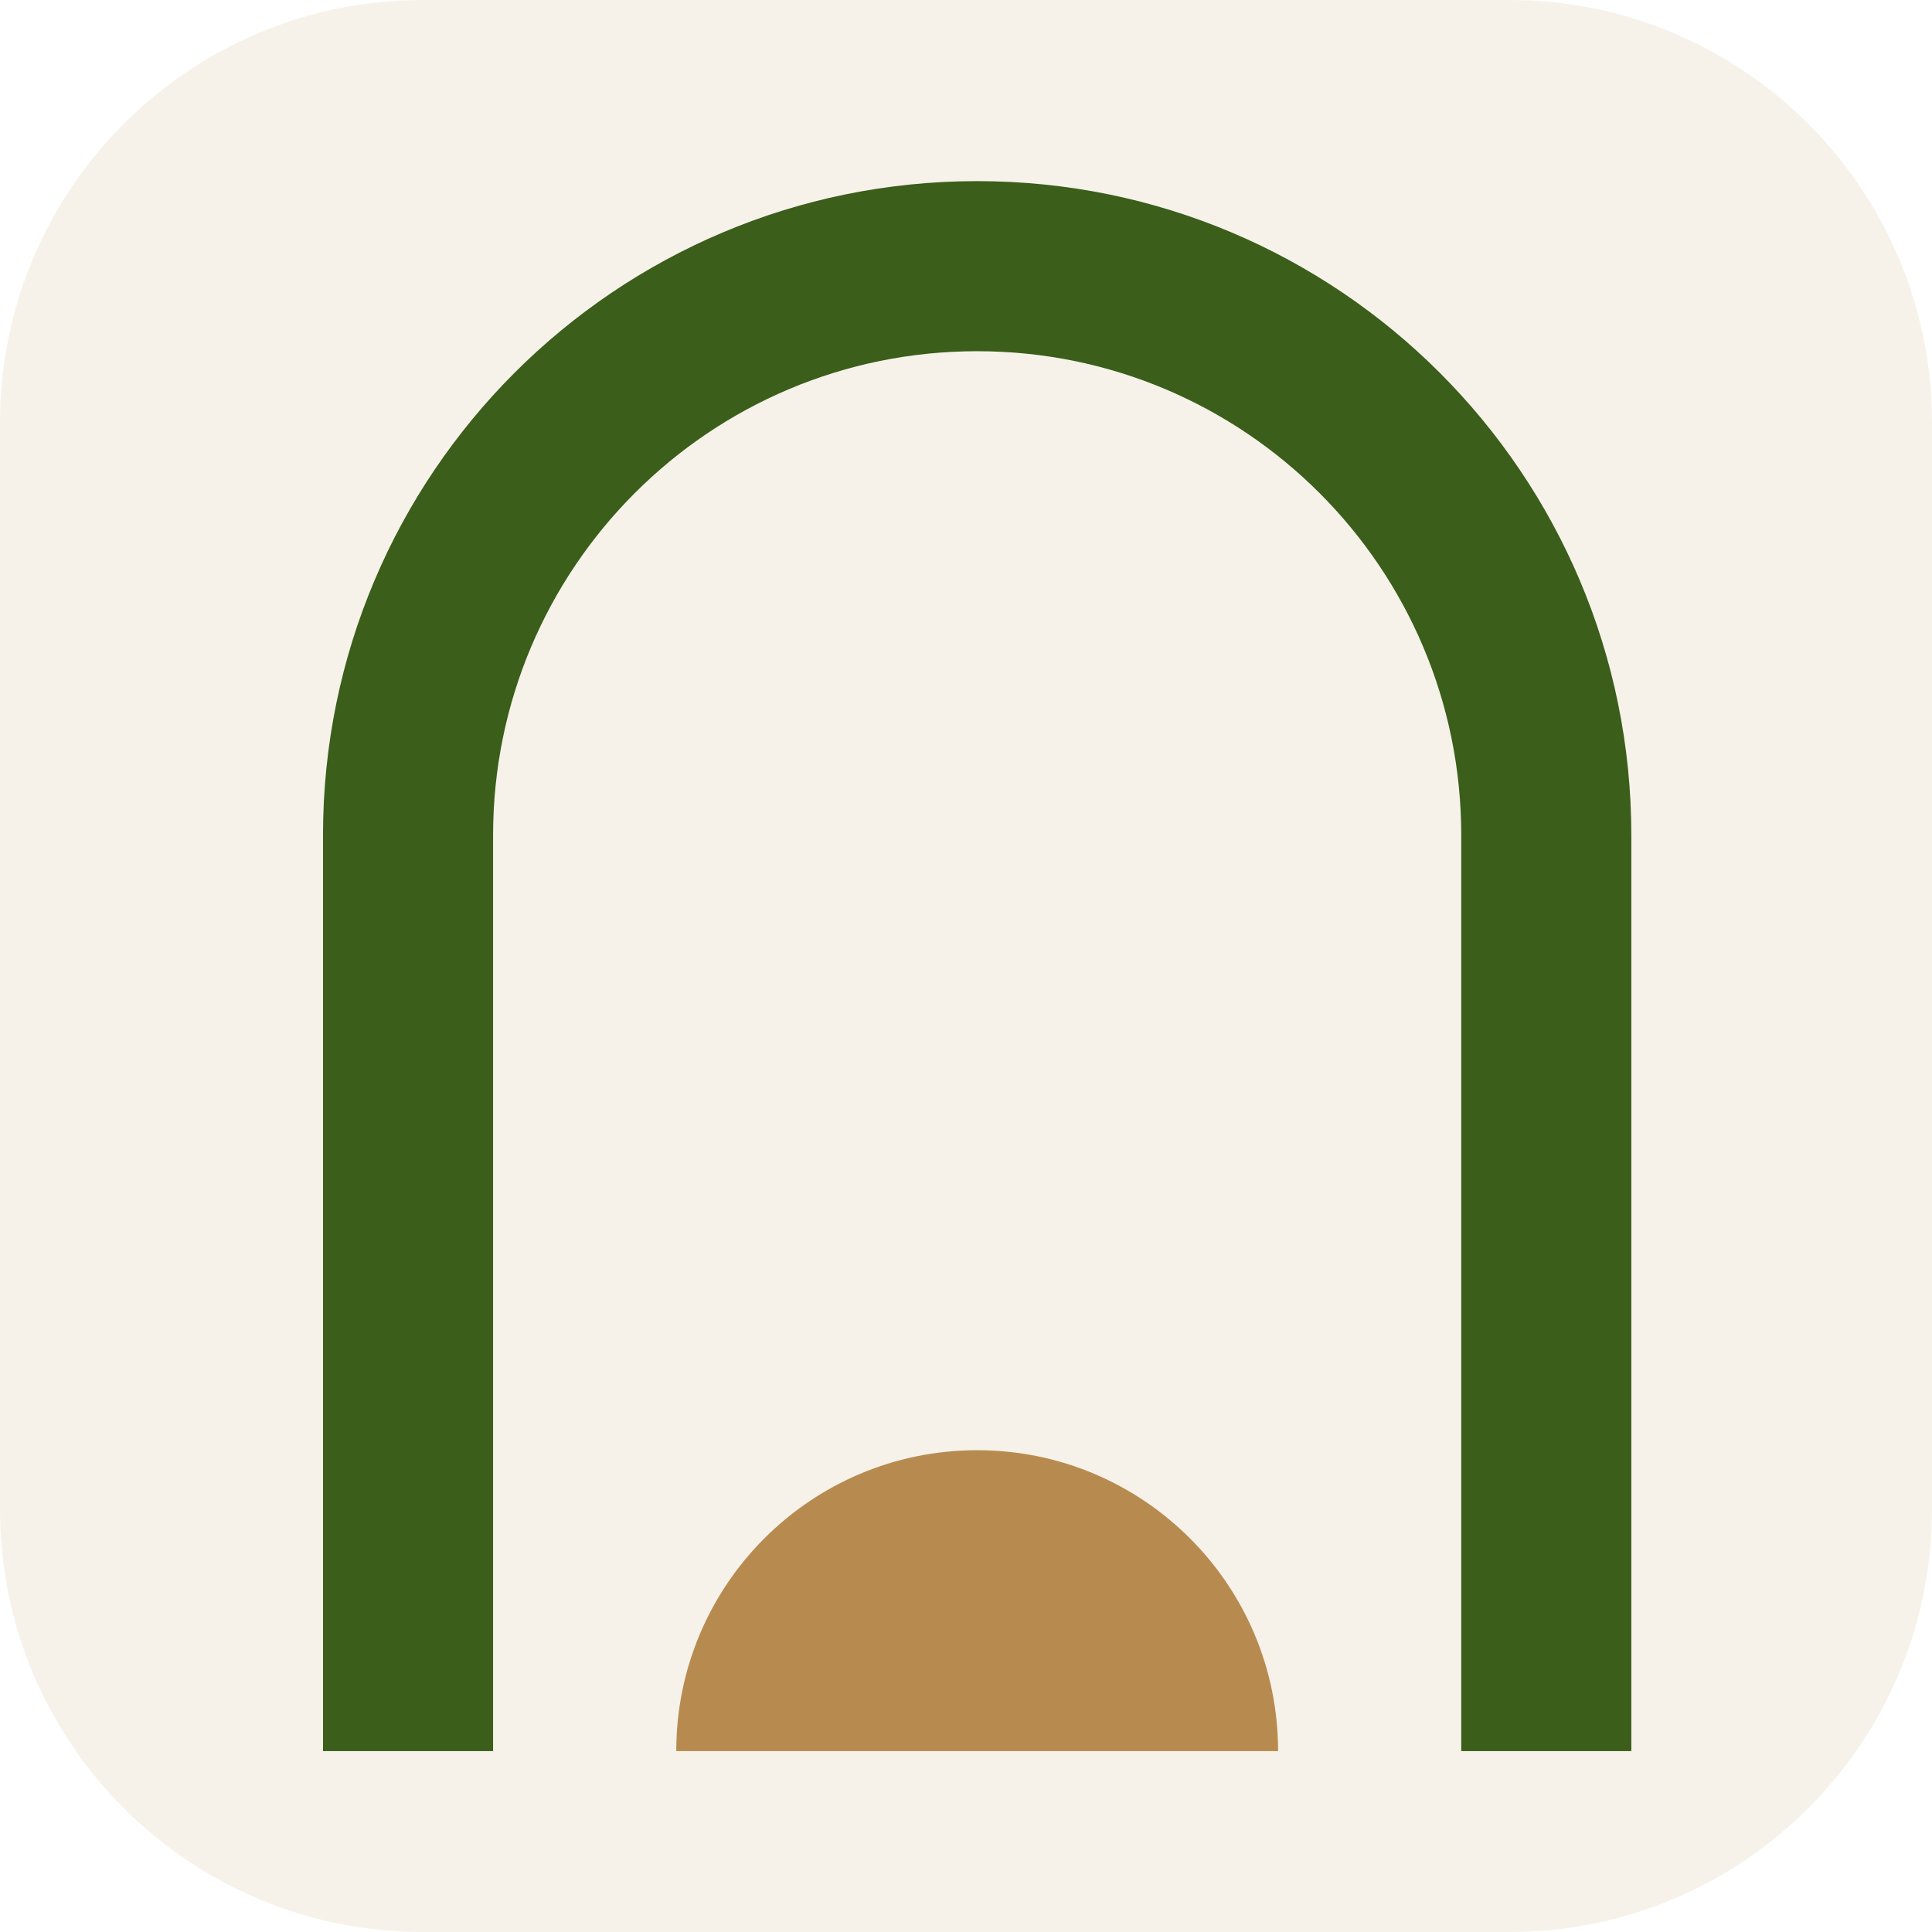
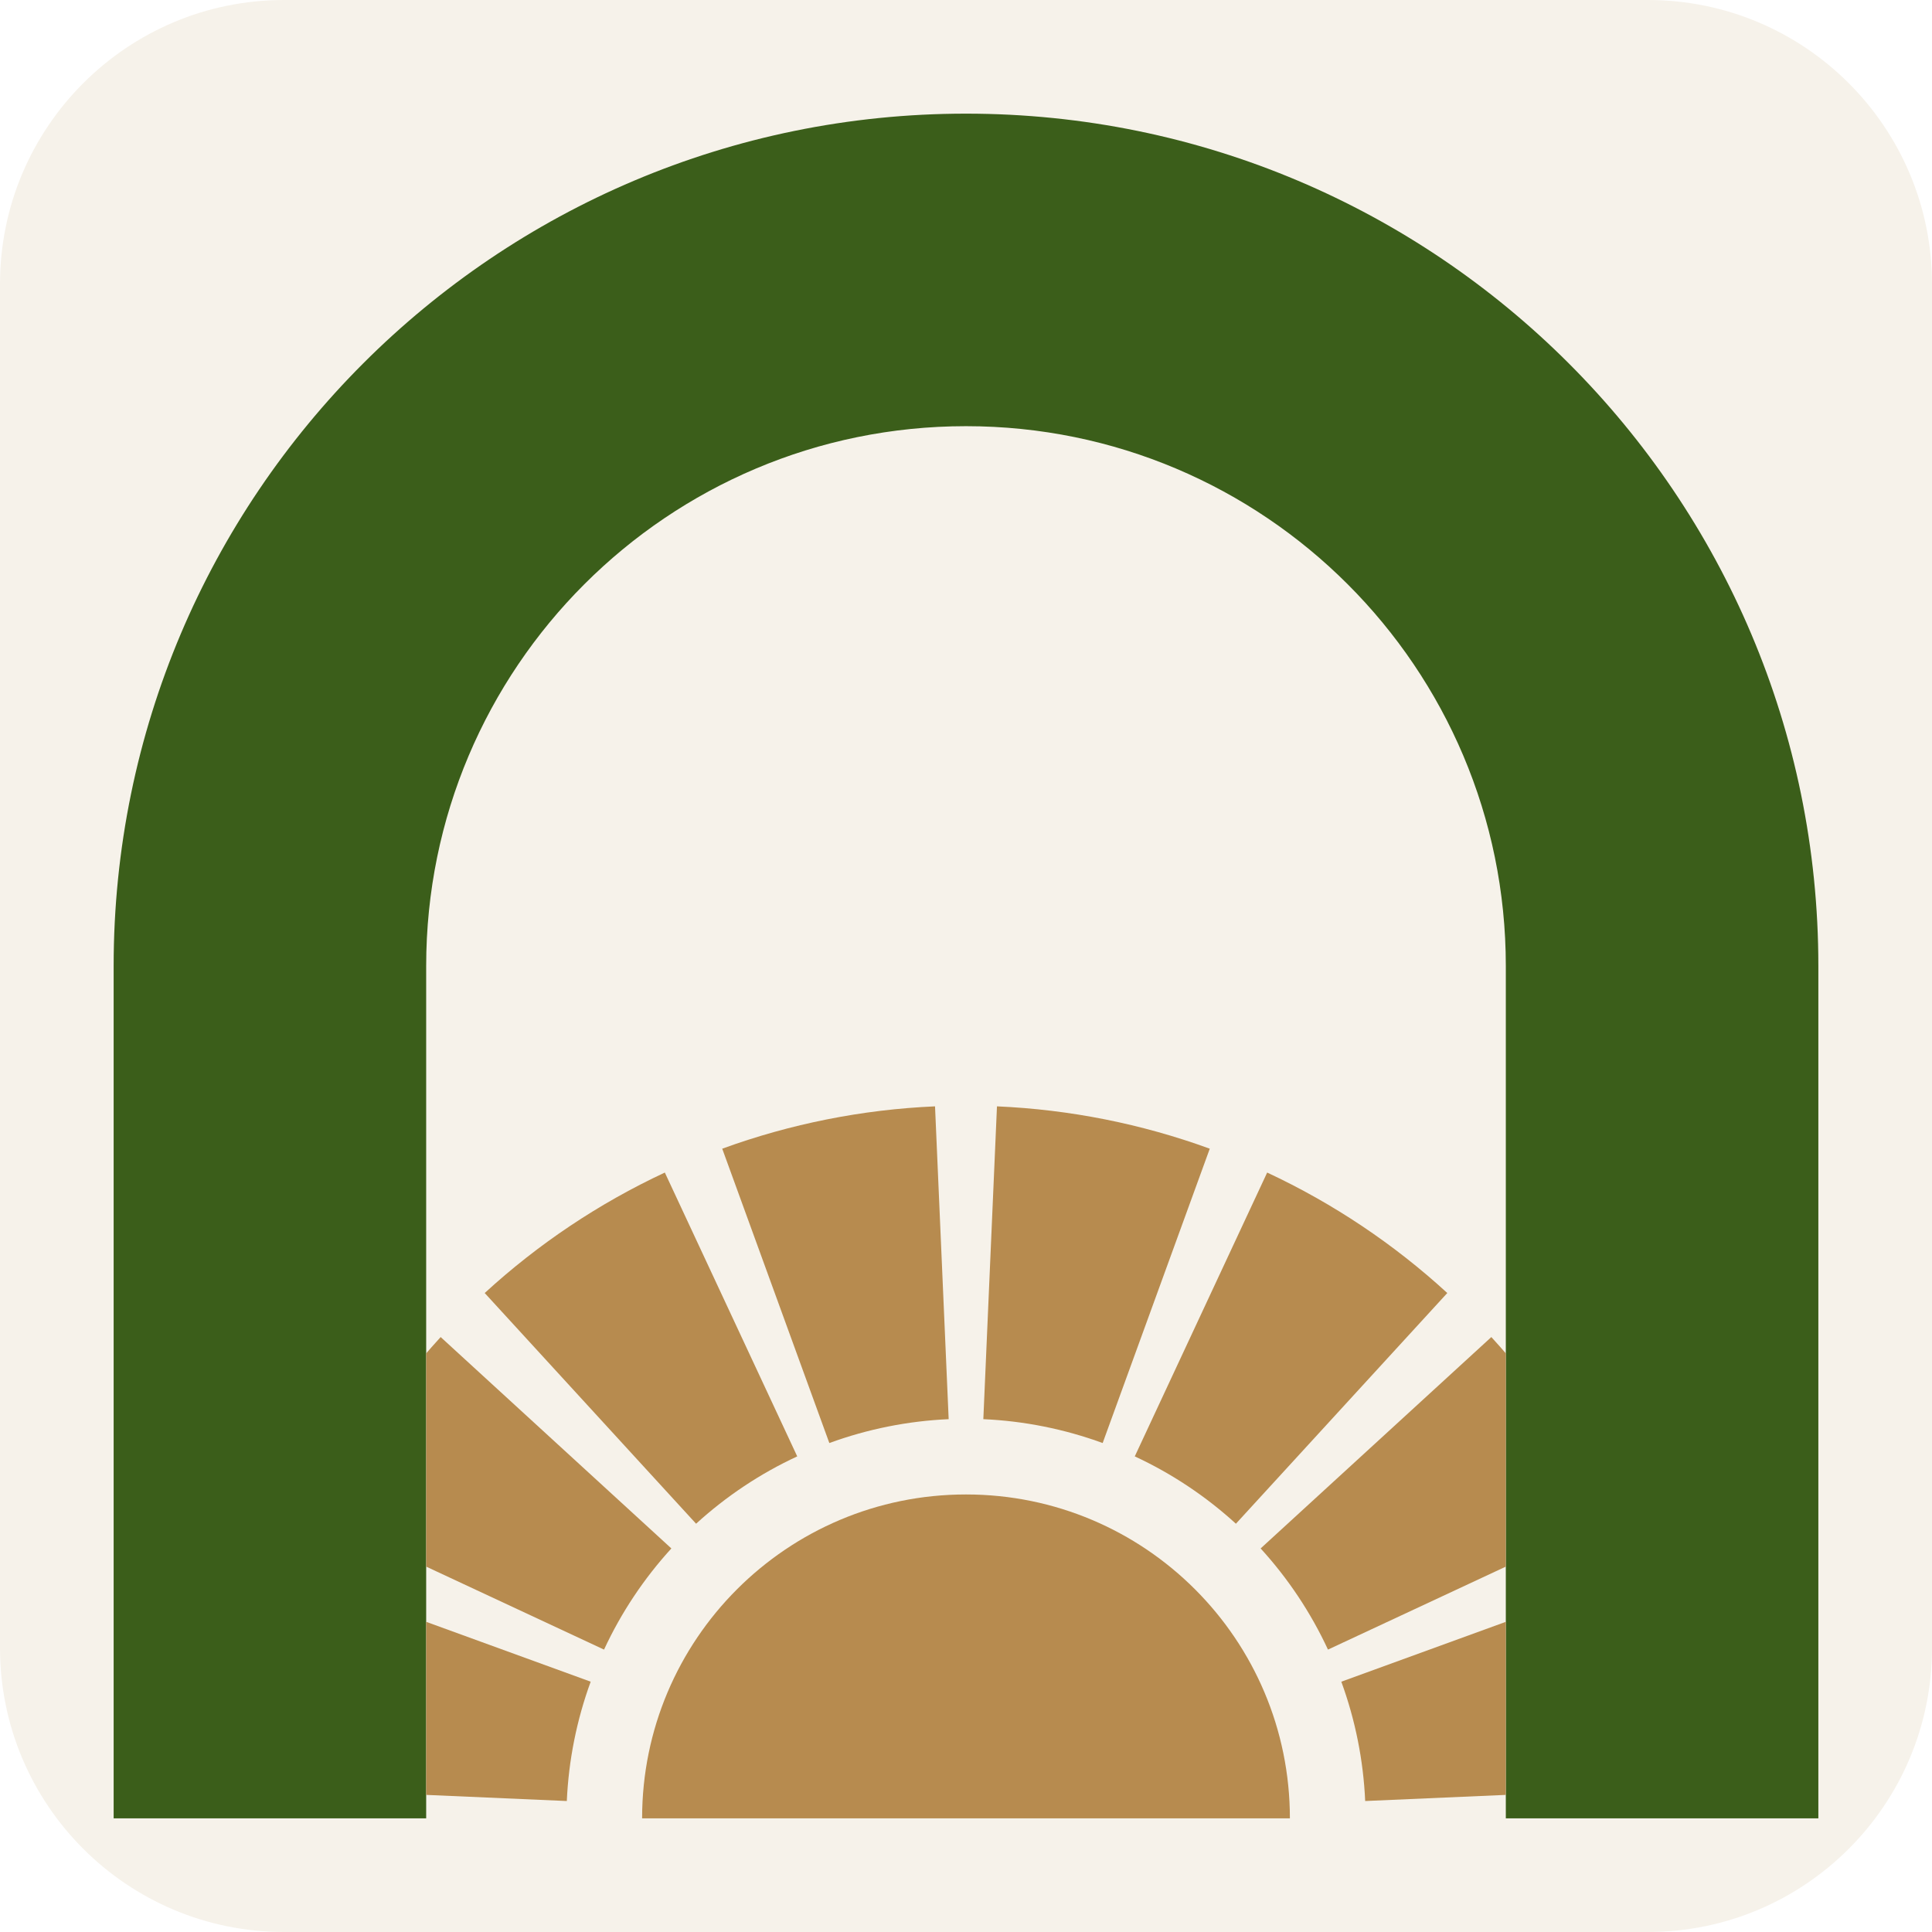
- <svg xmlns="http://www.w3.org/2000/svg" viewBox="0 0 64 64">
-   <rect width="64" height="64" rx="14" fill="#F6F2EA" />
-   <g transform="translate(10.7 6) scale(.2167)">
-     <path fill="#3B5E1A" d="M0 240V100a100 100 0 0 1 200 0v140h-26V100a74 74 0 0 0-148 0v140z" />
-     <path fill="#B78B4F" d="M54 240a46 46 0 0 1 92 0z" />
+ <svg xmlns="http://www.w3.org/2000/svg" viewBox="146 116 68 68">
+   <rect x="146" y="116" width="68" height="68" rx="10" fill="#F6F2EA" />
+   <defs>
+     <clipPath id="sun-window">
+       <path d="M161,180 V150 A19,19 0 0 1 199,150 V180 Z" />
+     </clipPath>
+   </defs>
+   <path class="arch" fill="#3B5E1A" d="M150,180 V150 A30,30 0 0 1 210,150 V180 H199 V150 A19,19 0 0 0 161,150 V180 Z" />
+   <g clip-path="url(#sun-window)">
+     <g class="sun" fill="#B78B4F">
+       <circle cx="180" cy="180" r="11.4" />
+       <path d="M194.05,179.39 L205.06,178.91 A25.08,25.08 0 0 0 203.57,171.42 L193.21,175.19 A14.06,14.06 0 0 1 194.05,179.39Z" />
+       <path d="M192.74,174.06 L202.73,169.40 A25.08,25.08 0 0 0 198.49,163.06 L190.37,170.50 A14.06,14.06 0 0 1 192.74,174.06Z" />
+       <path d="M189.50,169.63 L196.94,161.51 A25.08,25.08 0 0 0 190.60,157.27 L185.94,167.26 A14.06,14.06 0 0 1 189.50,169.63Z" />
+       <path d="M184.81,166.79 L188.58,156.43 A25.08,25.08 0 0 0 181.09,154.94 L180.61,165.95 A14.06,14.06 0 0 1 184.81,166.79Z" />
+       <path d="M179.39,165.95 L178.91,154.94 A25.08,25.08 0 0 0 171.42,156.43 L175.19,166.79 A14.06,14.06 0 0 1 179.39,165.95Z" />
+       <path d="M174.06,167.26 L169.40,157.27 A25.08,25.08 0 0 0 163.06,161.51 L170.50,169.63 A14.06,14.06 0 0 1 174.06,167.26Z" />
+       <path d="M169.63,170.50 L161.51,163.06 A25.08,25.08 0 0 0 157.27,169.40 L167.26,174.06 A14.06,14.06 0 0 1 169.63,170.50Z" />
+       <path d="M166.79,175.19 L156.43,171.42 A25.08,25.08 0 0 0 154.94,178.91 L165.95,179.39 A14.06,14.06 0 0 1 166.79,175.19Z" />
+     </g>
  </g>
</svg>
